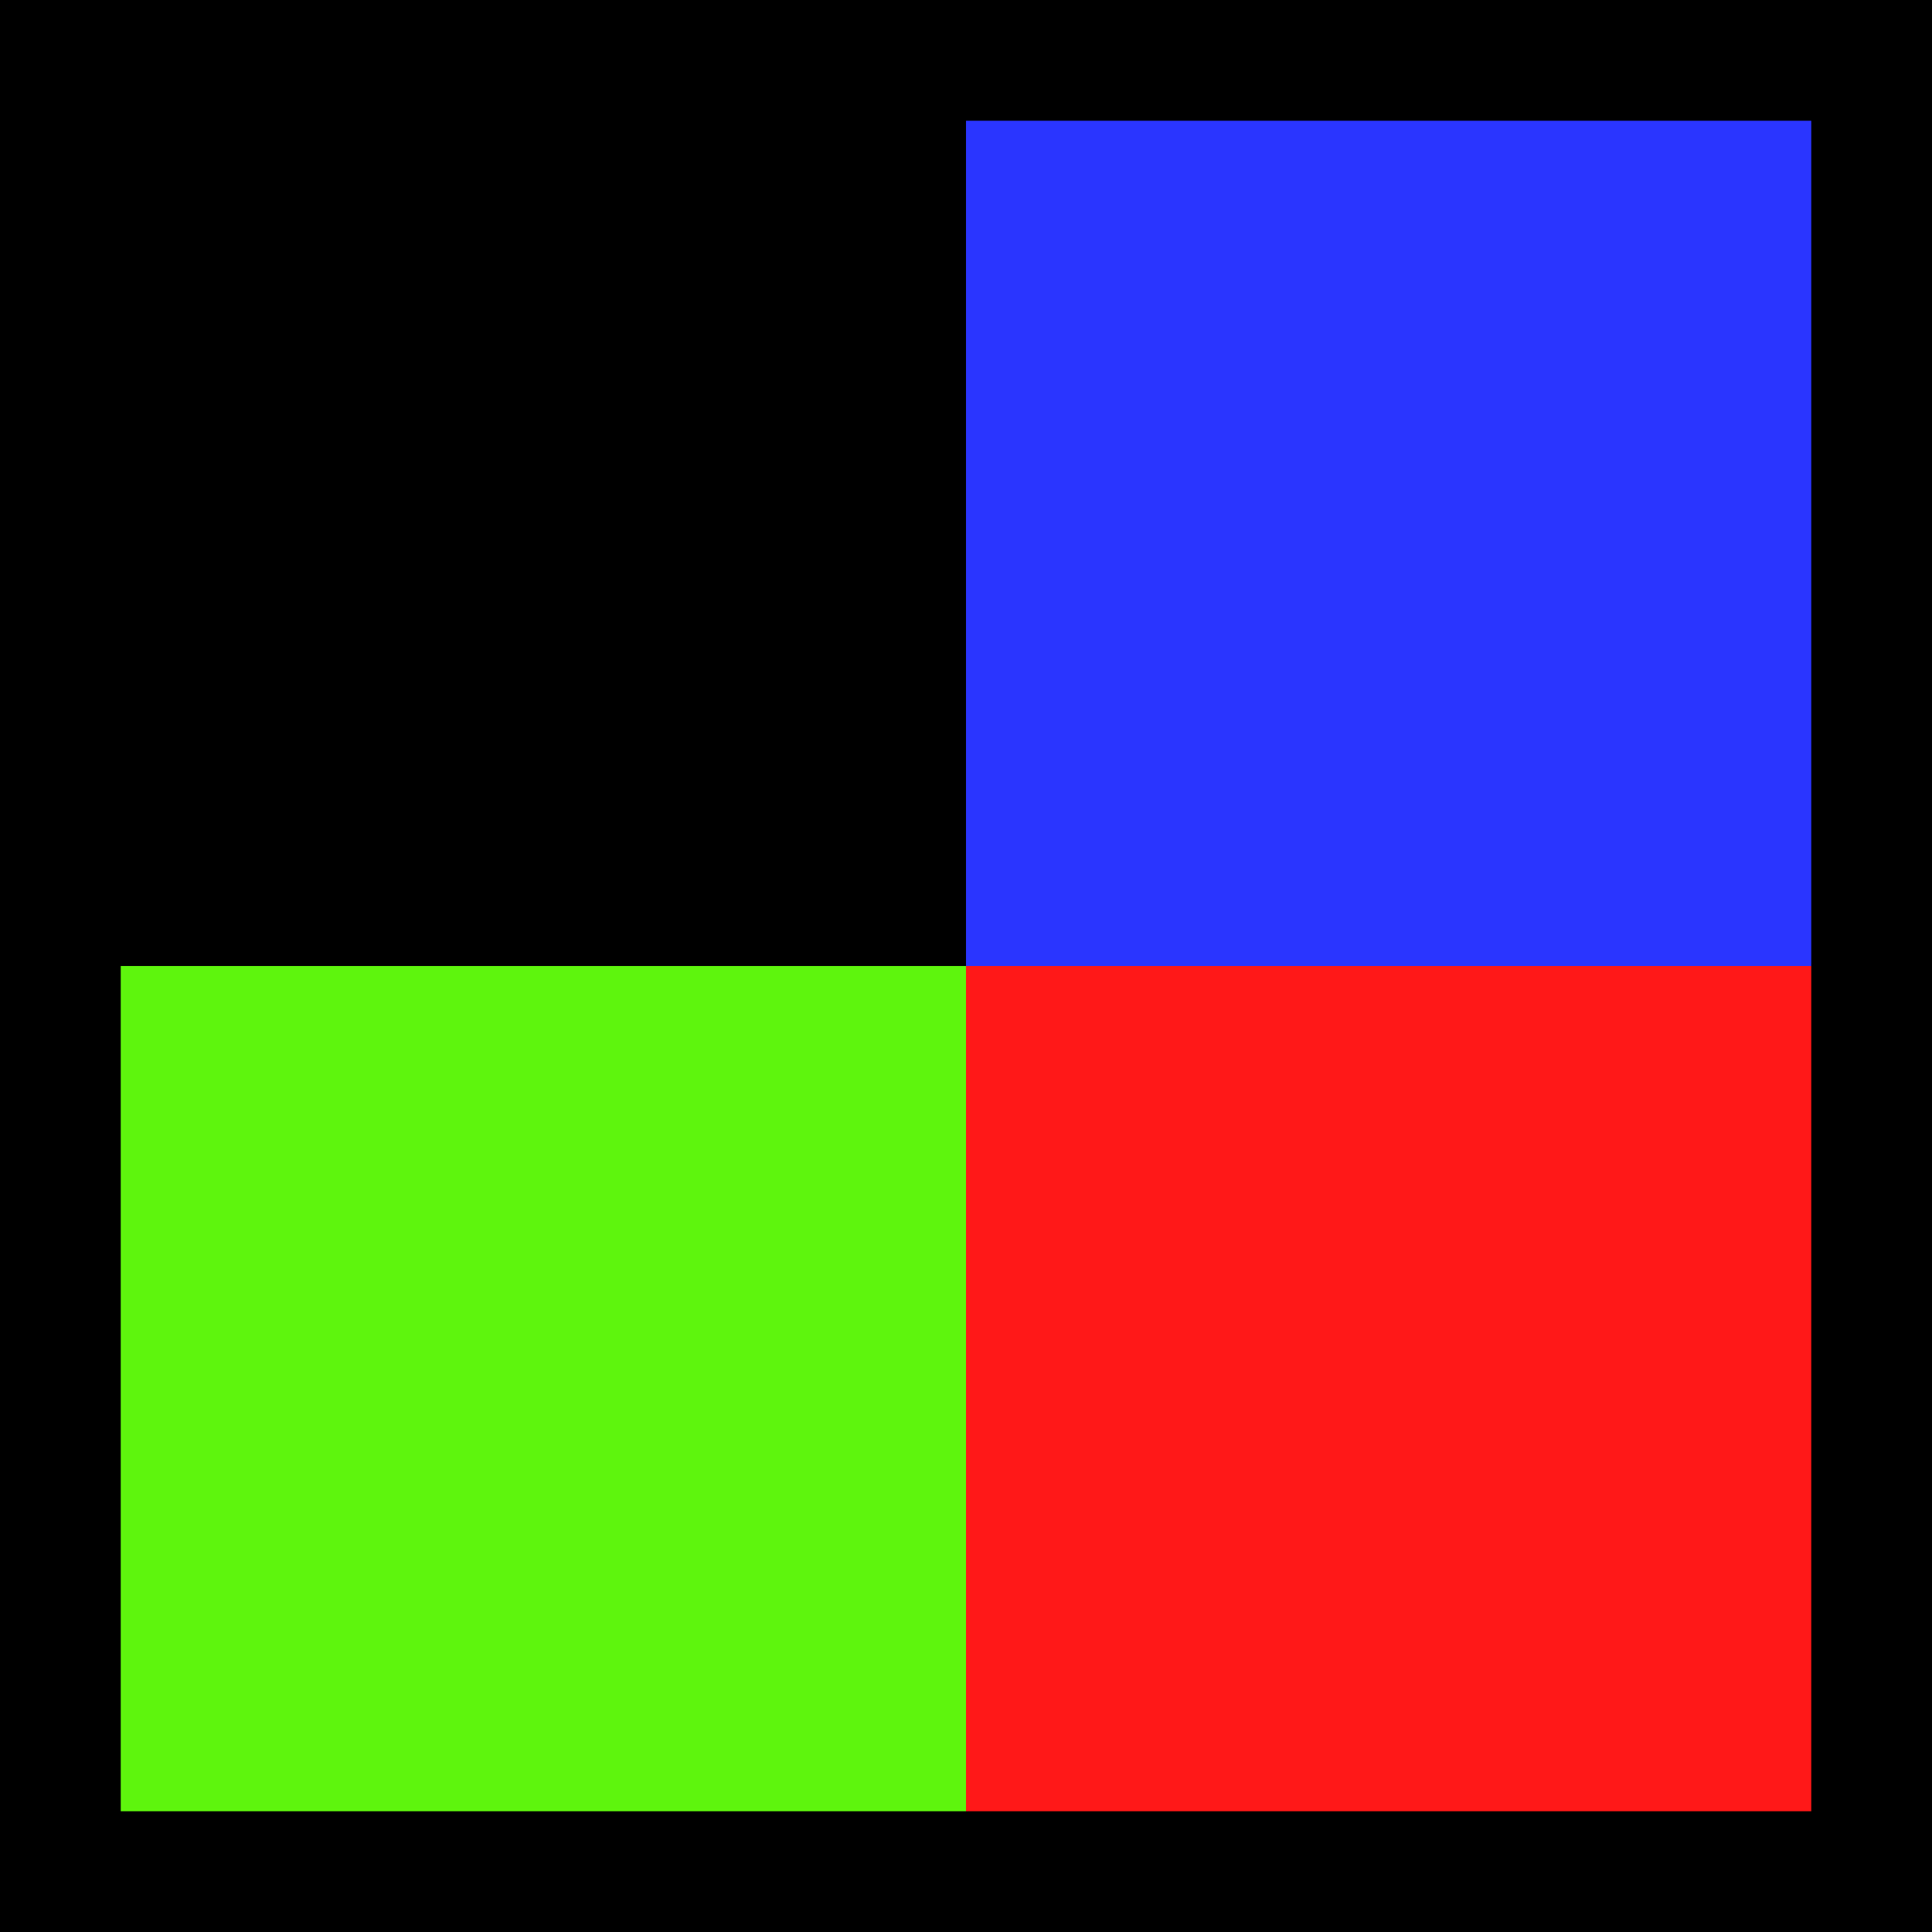
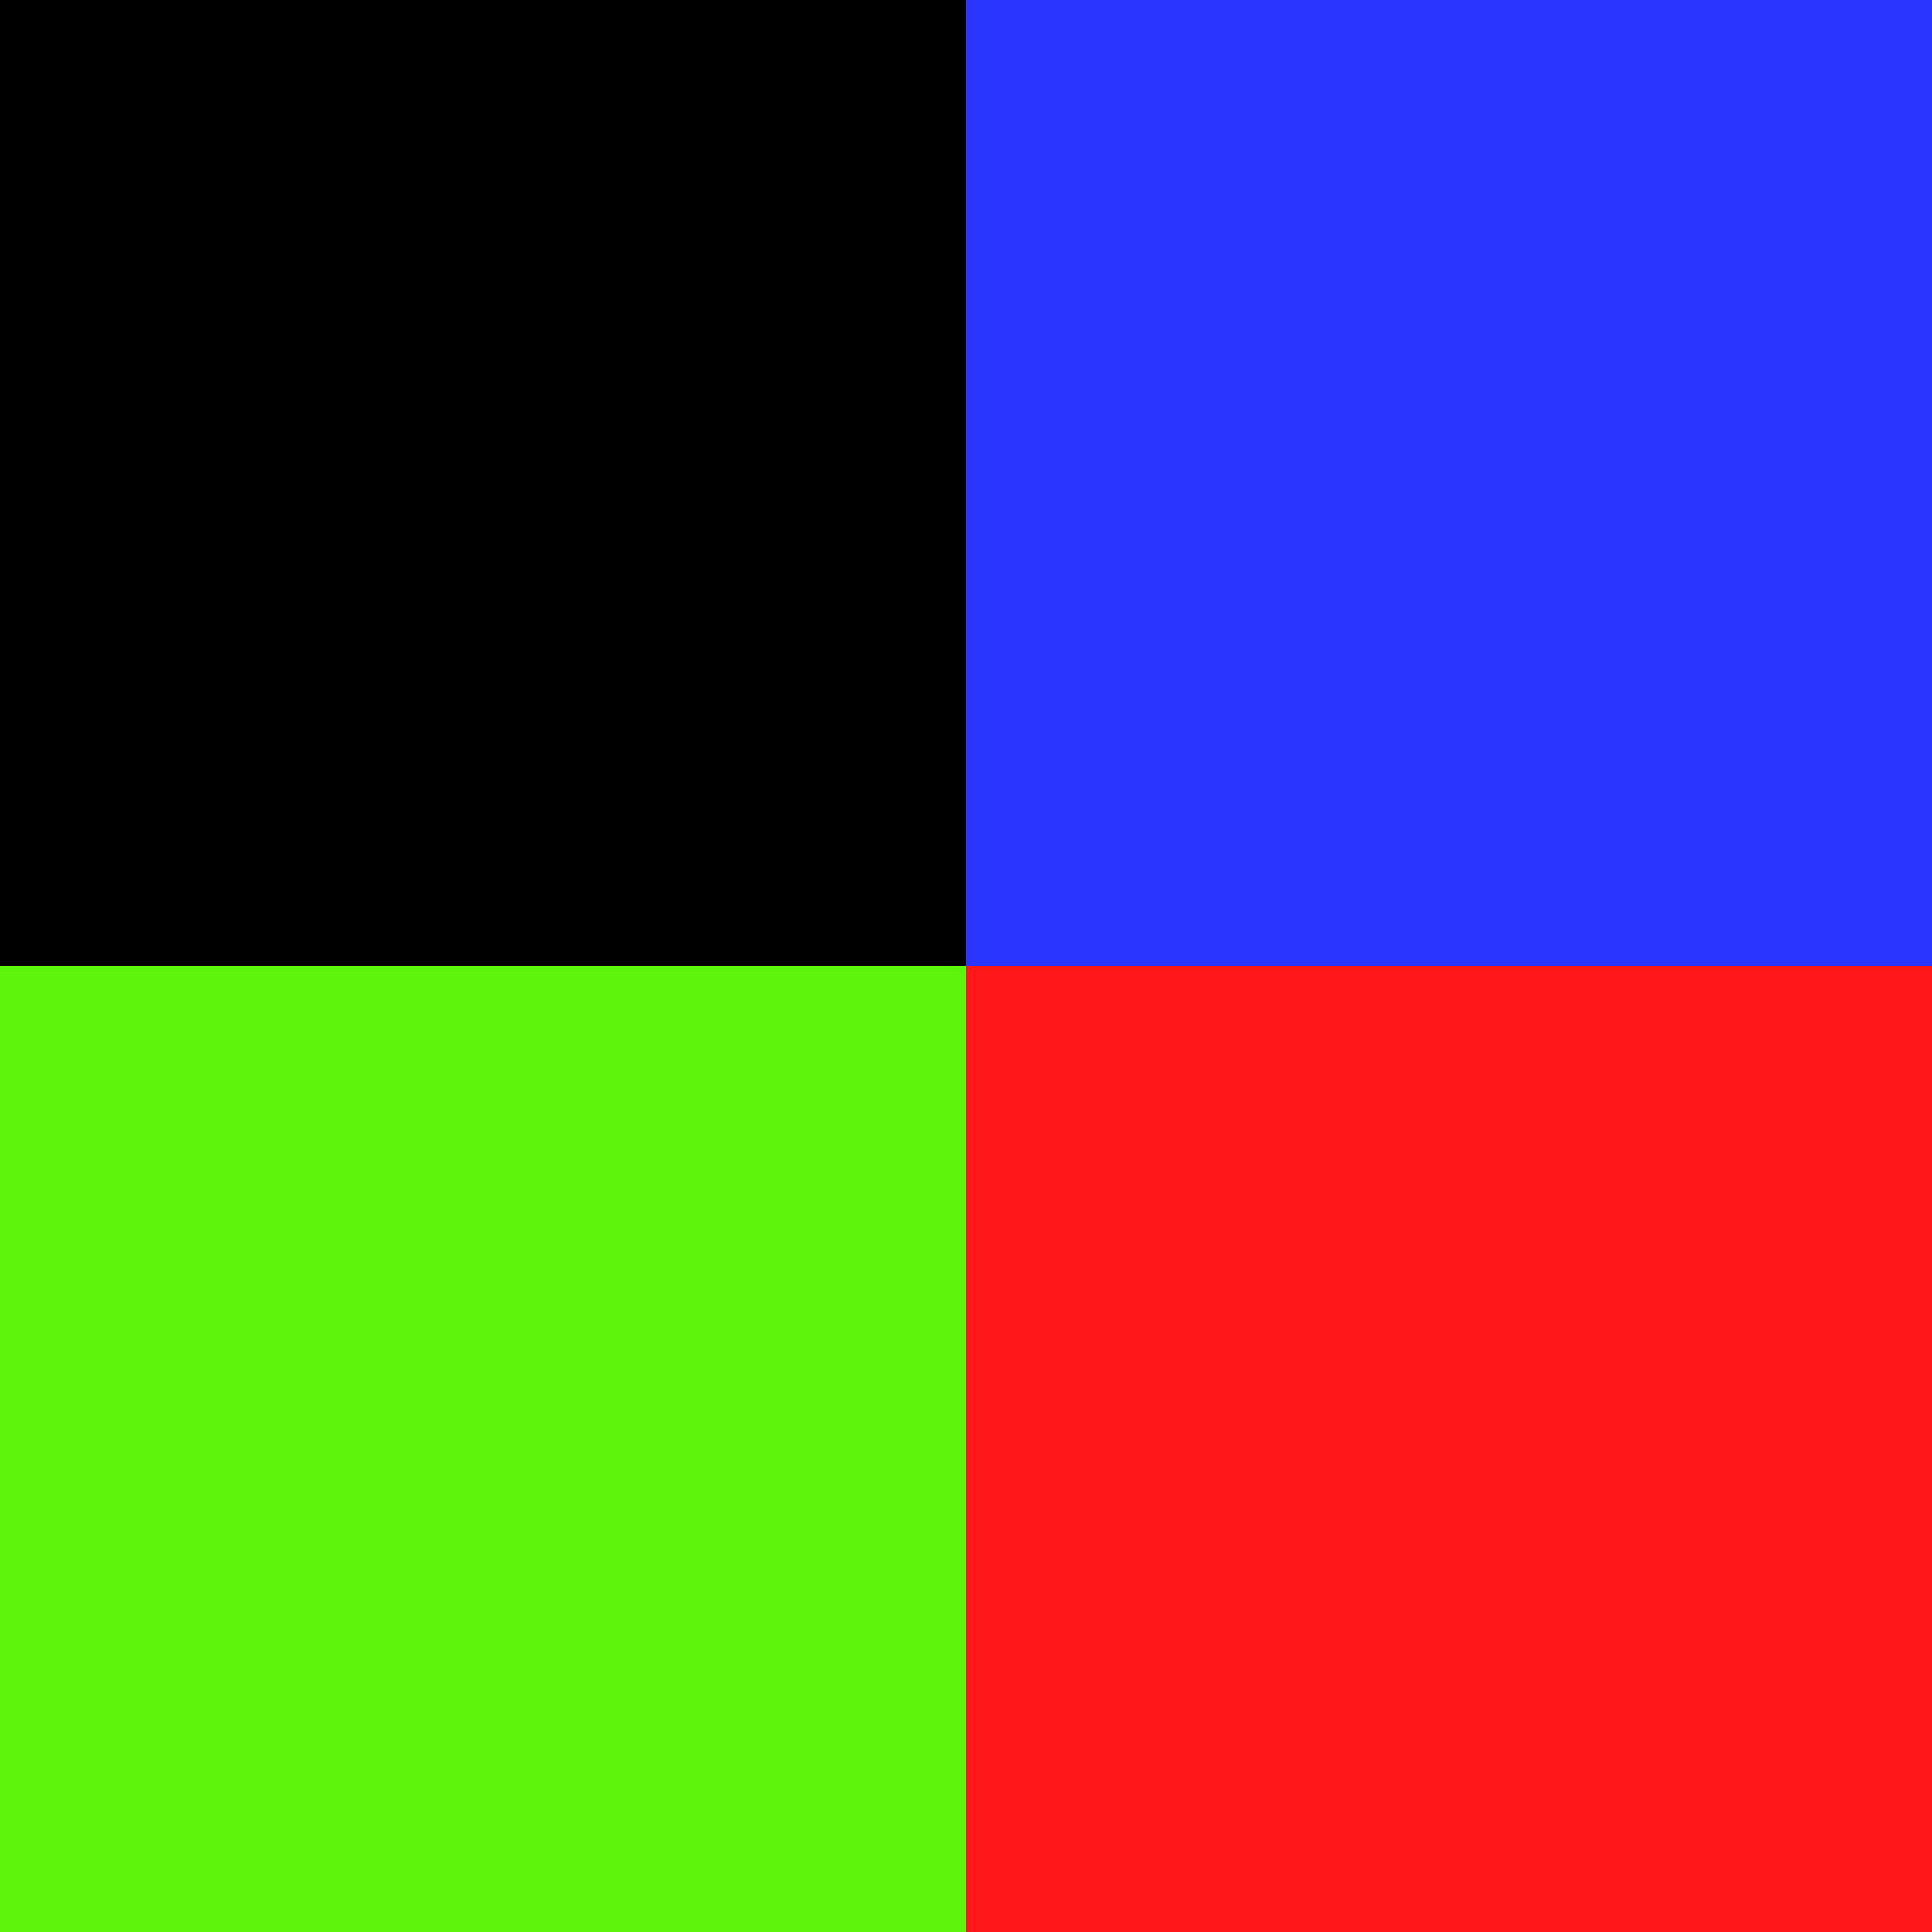
<svg xmlns="http://www.w3.org/2000/svg" width="16" height="16" viewBox="0 0 16 16" role="img" aria-label="Nolle Studios">
  <rect width="16" height="16" fill="#000" />
-   <path fill="#2a35ff" d="M8 1h7v7H8z" />
-   <path fill="#5ef50d" d="M1 8h7v7H1z" />
-   <path fill="#ff1818" d="M8 8h7v7H8z" />
+   <path fill="#2a35ff" d="M8 0h8v8H8z" />
+   <path fill="#5ef50d" d="M0 8h8v8H0z" />
+   <path fill="#ff1818" d="M8 8h8v8H8z" />
</svg>
